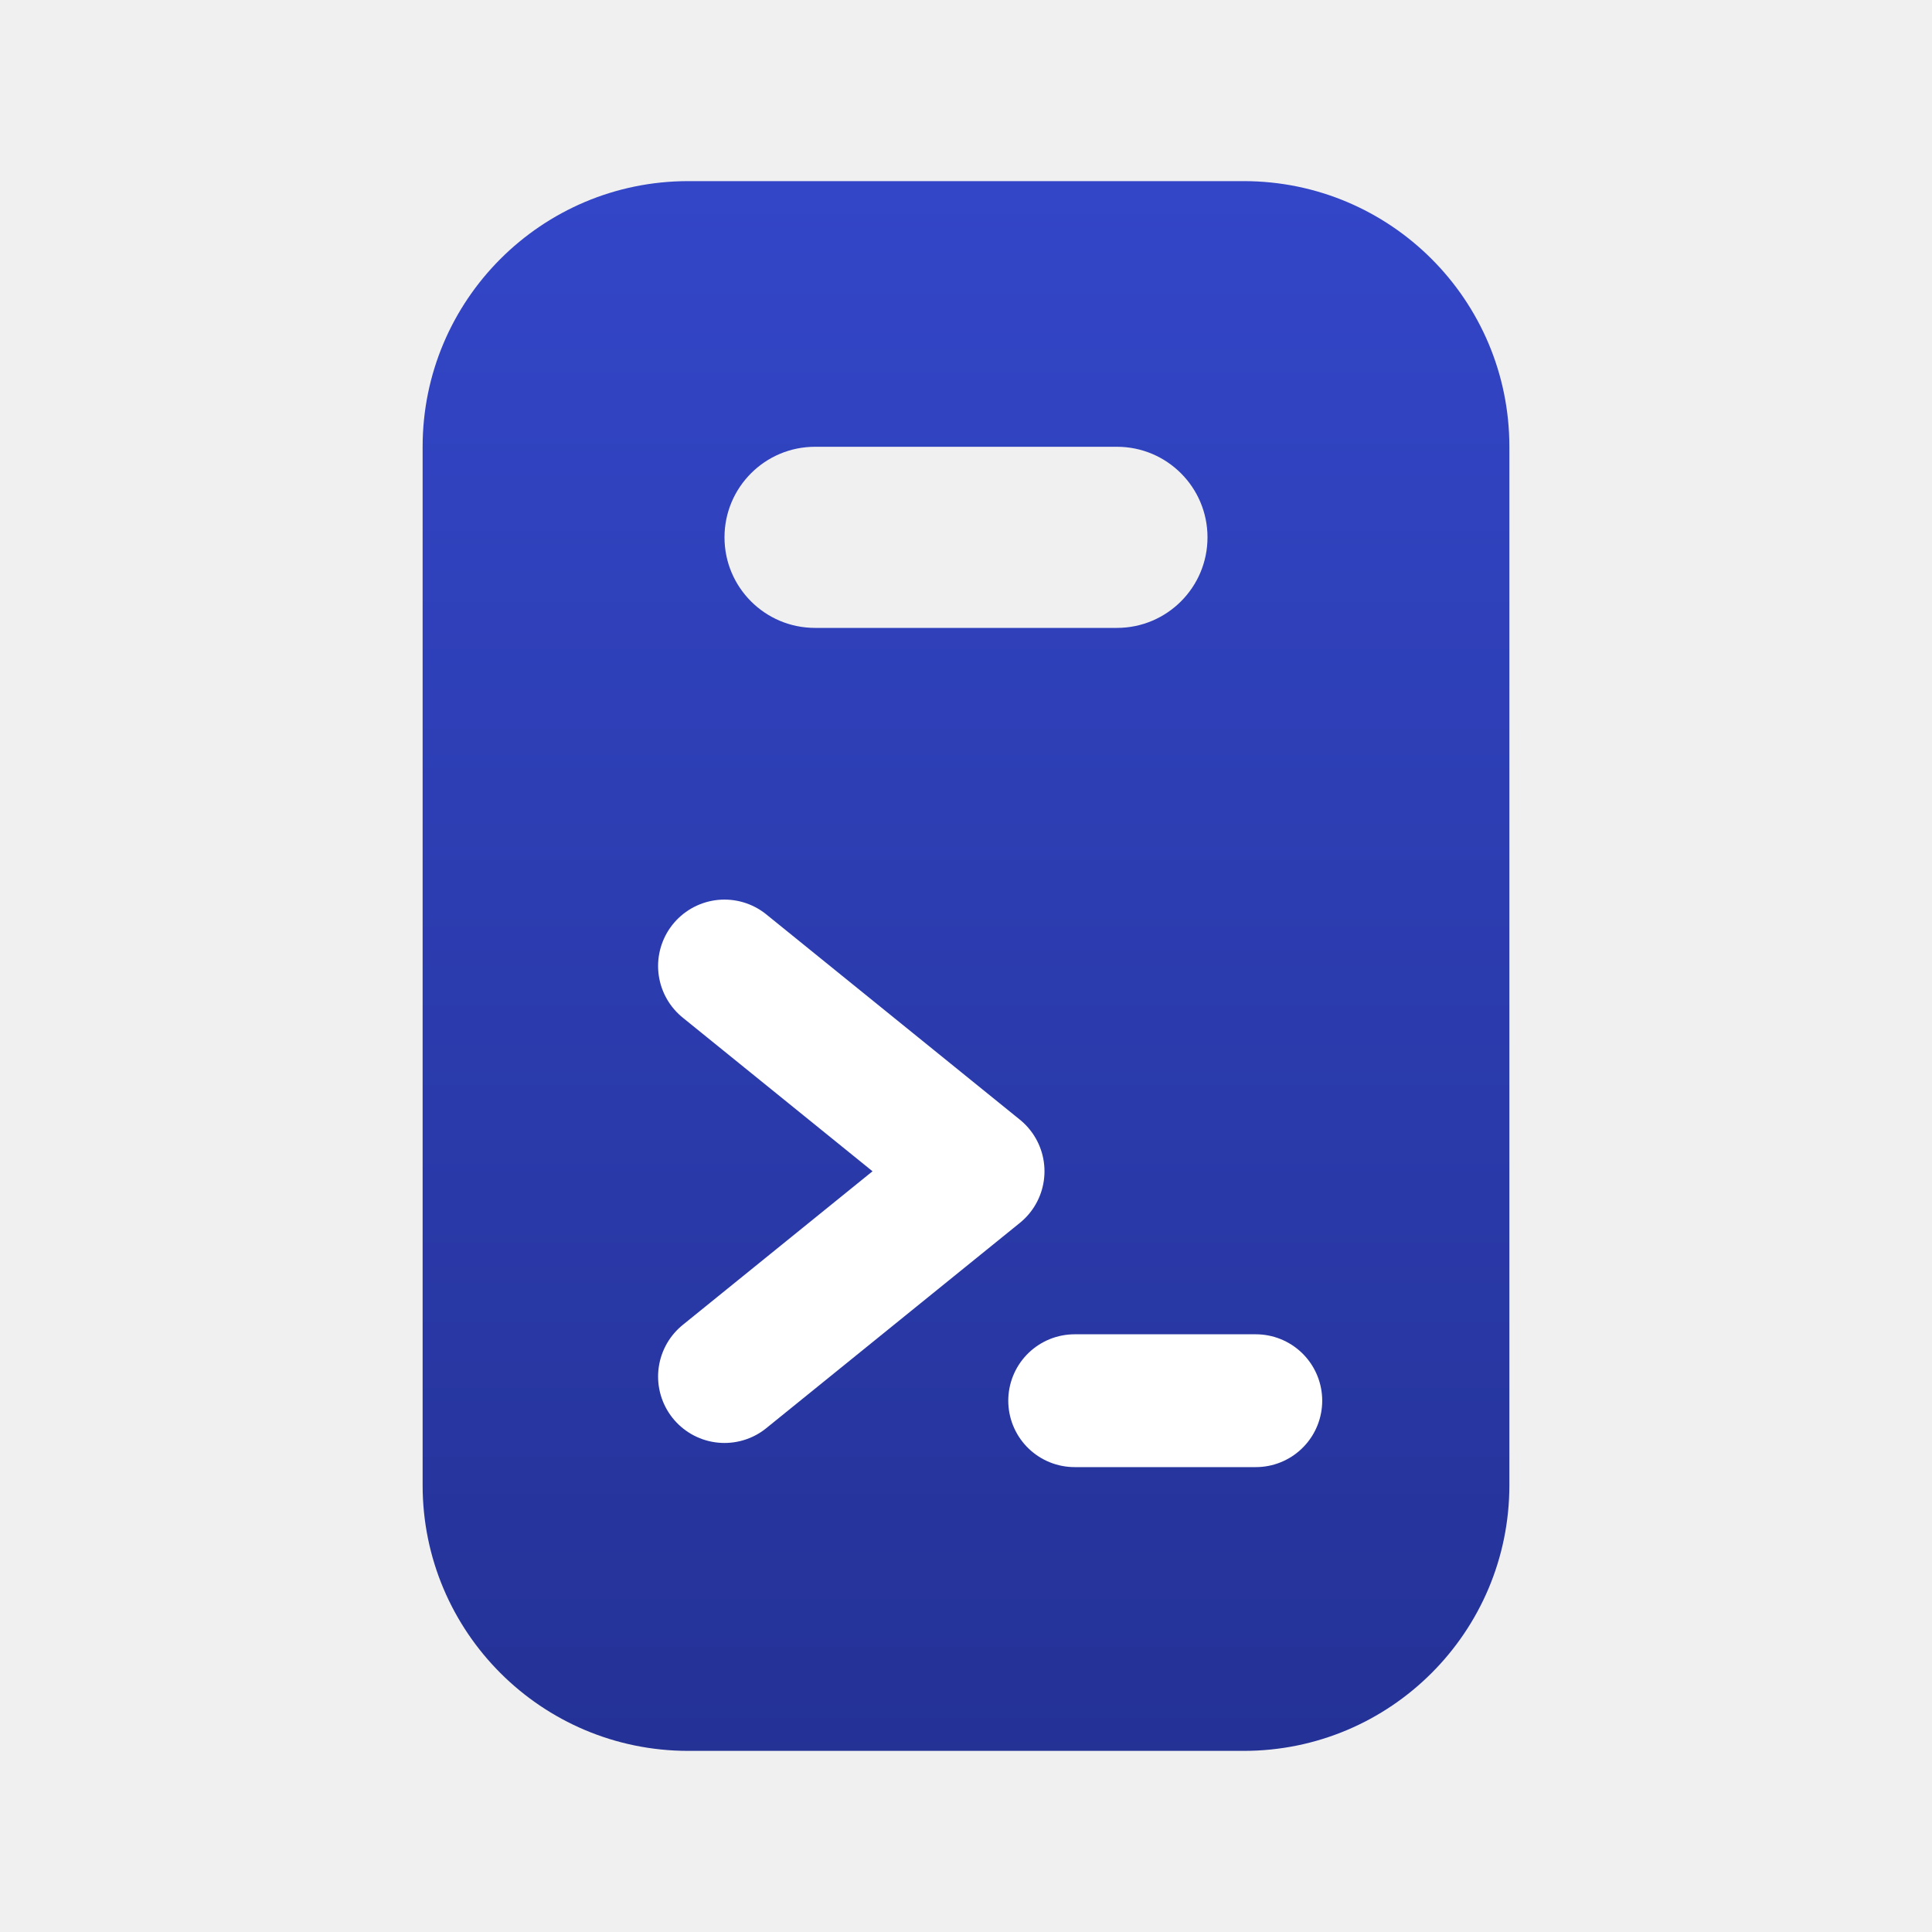
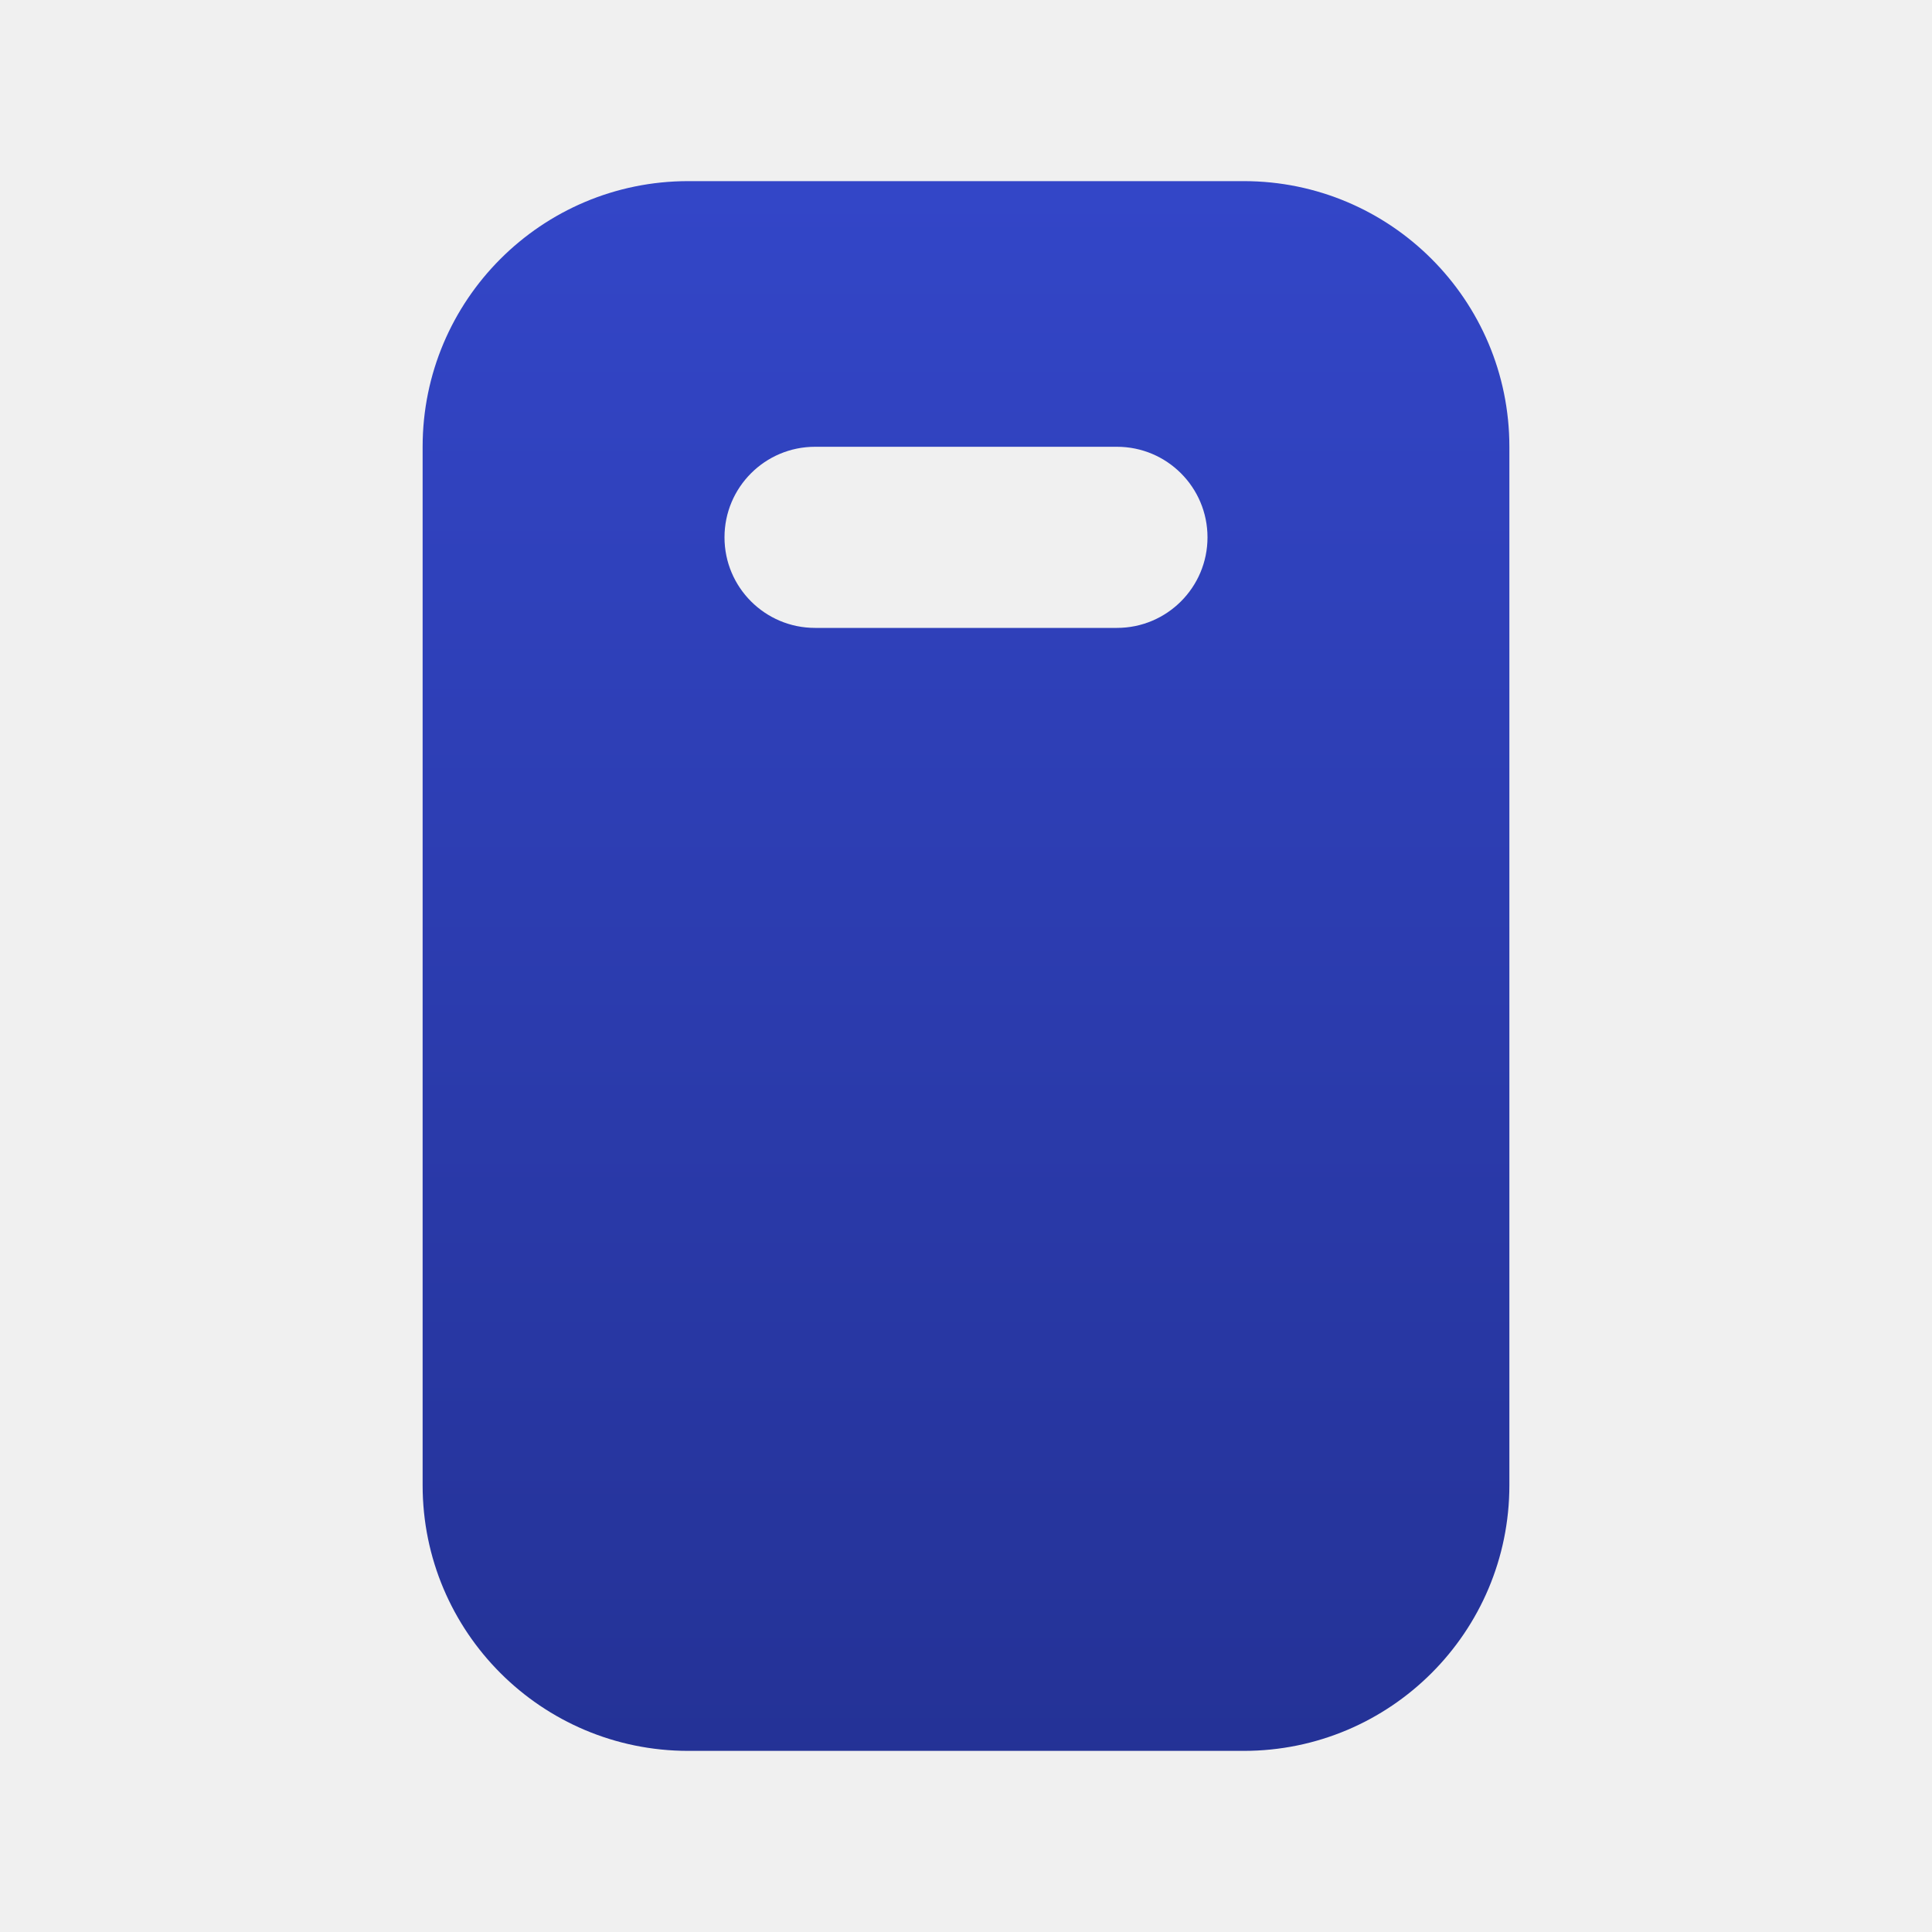
<svg xmlns="http://www.w3.org/2000/svg" viewBox="0 0 16 16" width="256" height="256">
  <defs>
    <linearGradient id="g" x1="0" y1="0" x2="0" y2="1">
      <stop offset="0" stop-color="#3346C8" />
      <stop offset="1" stop-color="#243296" />
    </linearGradient>
  </defs>
  <path fill="url(#g)" fill-rule="evenodd" d="M5.7,1.5 H10.3 A2.2,2.2 0 0 1 12.5,3.7 V12.3 A2.2,2.2 0 0 1 10.3,14.5 H5.7 A2.2,2.2 0 0 1 3.5,12.3 V3.7 A2.2,2.2 0 0 1 5.7,1.5 Z M6.75,3.7 H9.25 A0.75,0.75 0 0 1 9.25,5.2 H6.75 A0.75,0.75 0 0 1 6.75,3.7 Z" />
-   <g fill="none" stroke="#FFFFFF" stroke-width="1.1" stroke-linecap="round" stroke-linejoin="round">
-     <polyline points="6,8 8.1,9.7 6,11.4" />
-     <line x1="8.9" y1="11.6" x2="10.4" y2="11.6" />
-   </g>
</svg>
